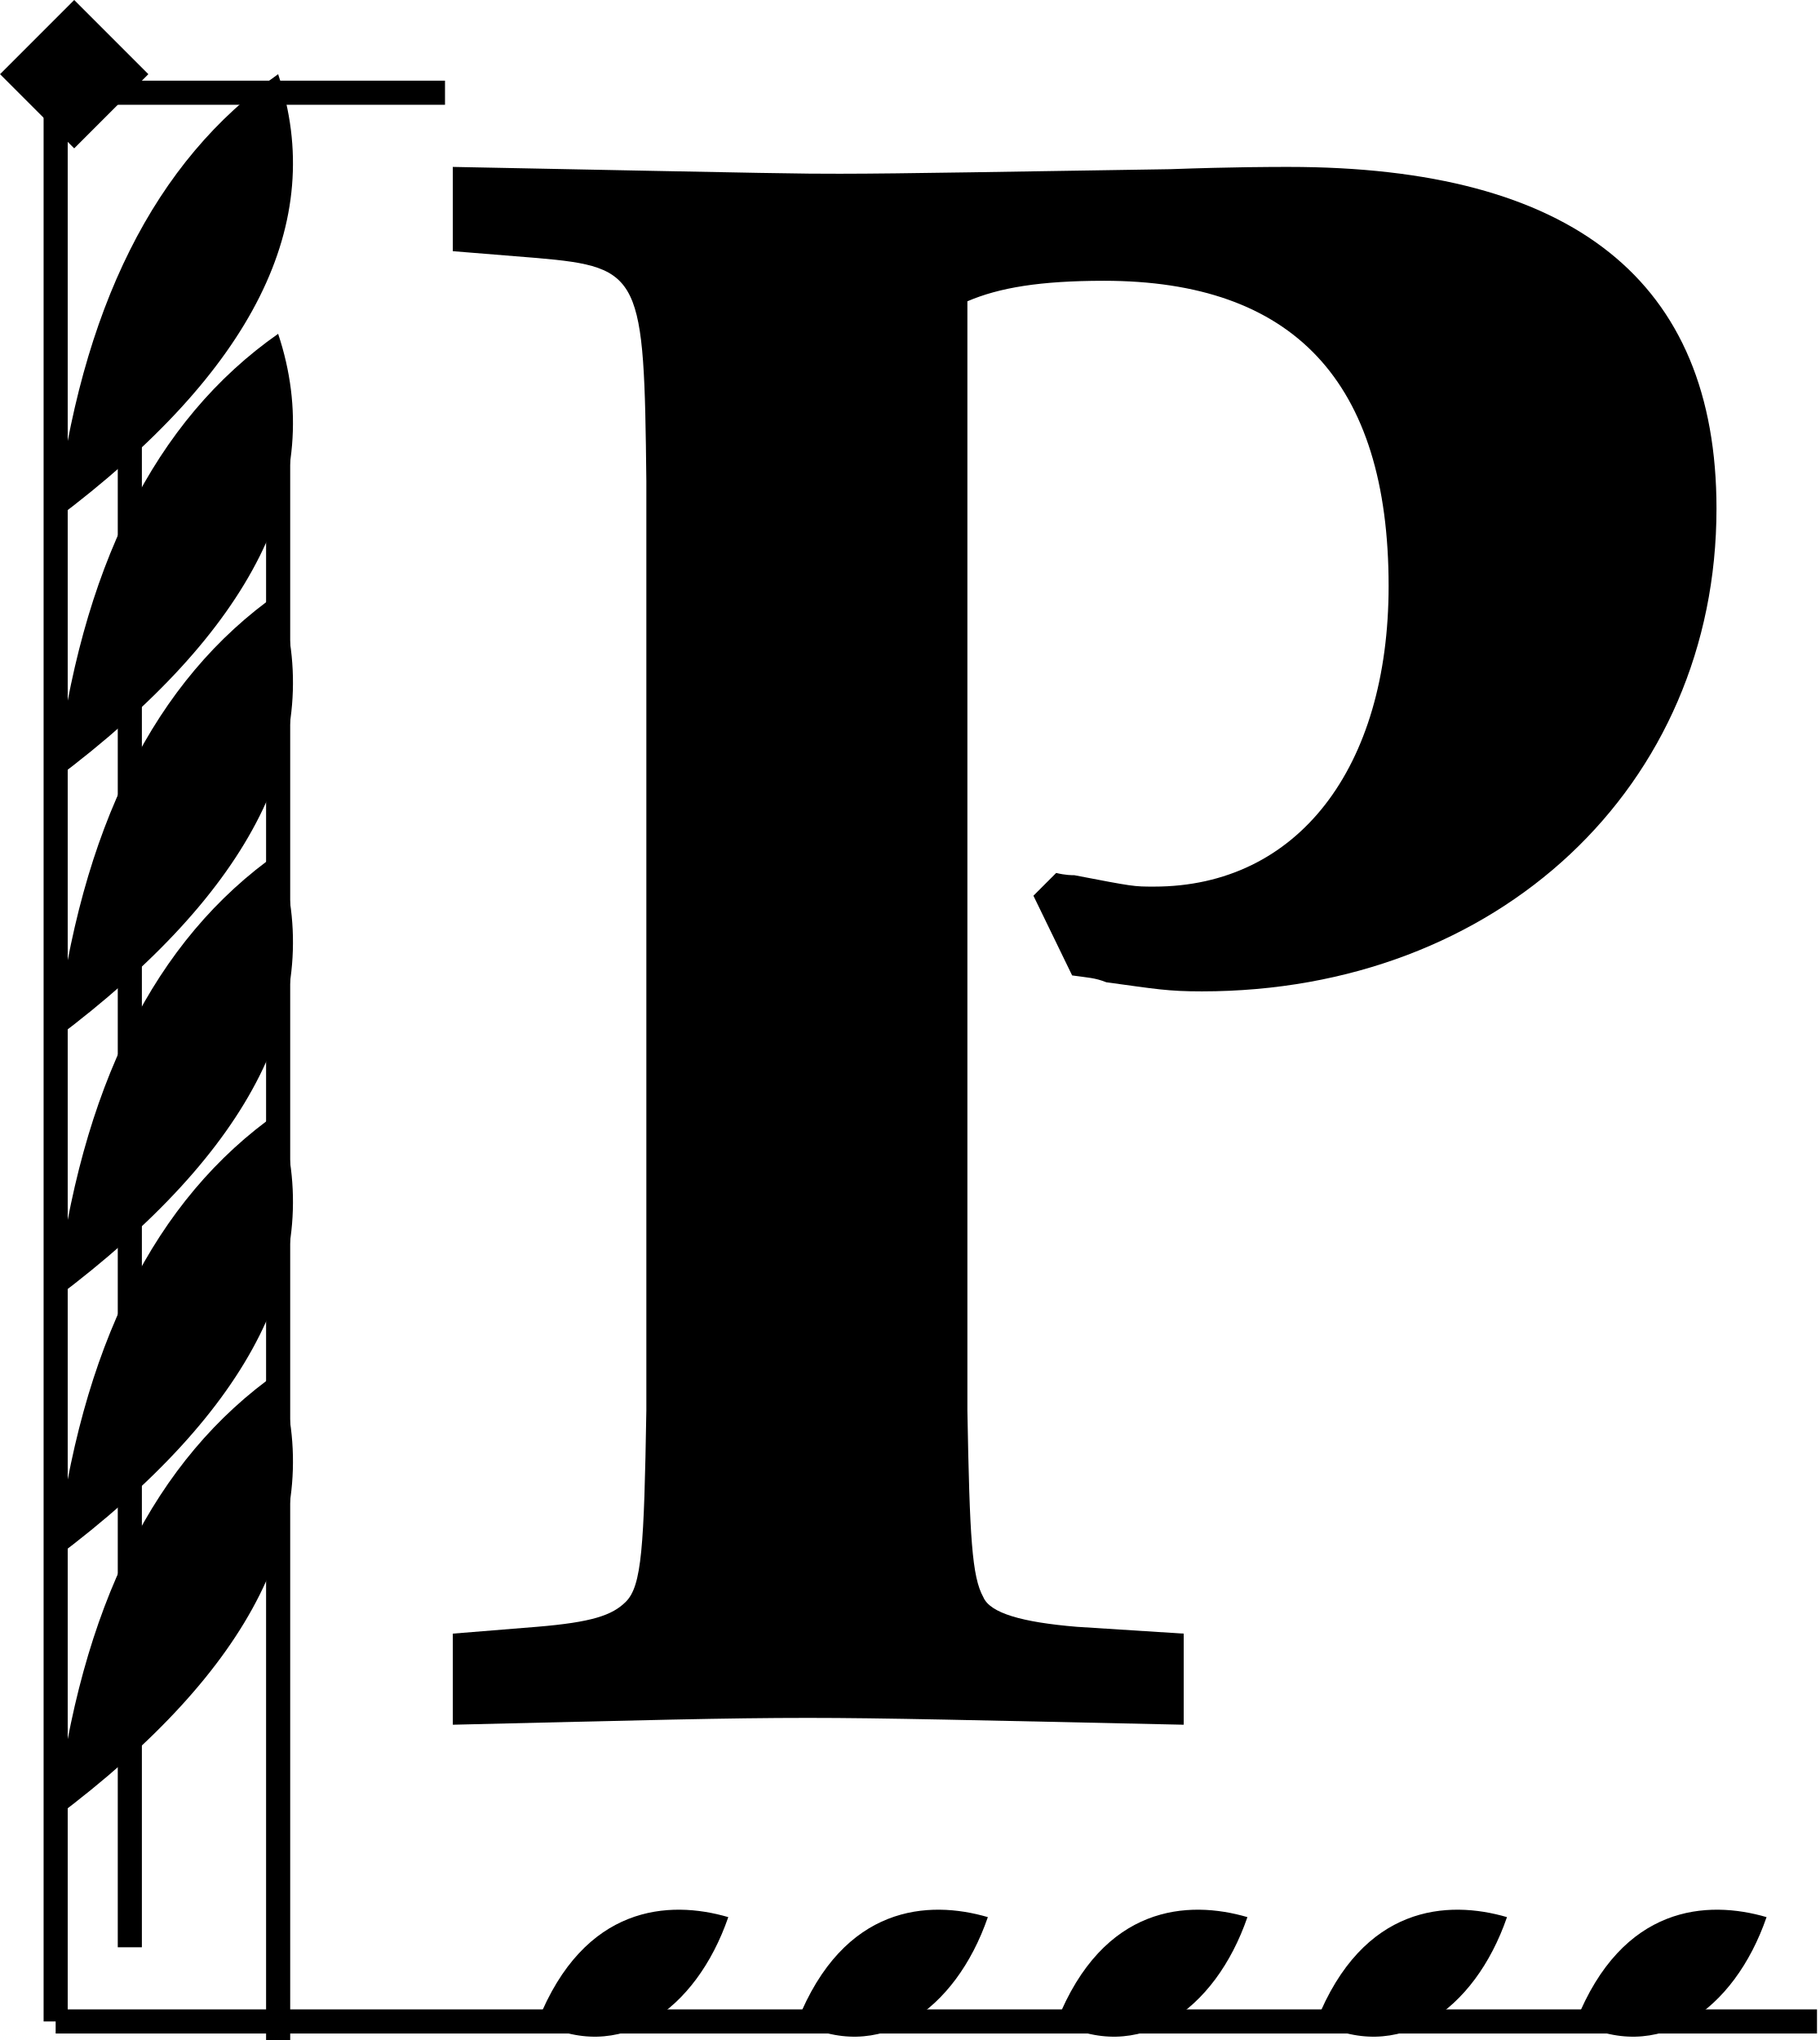
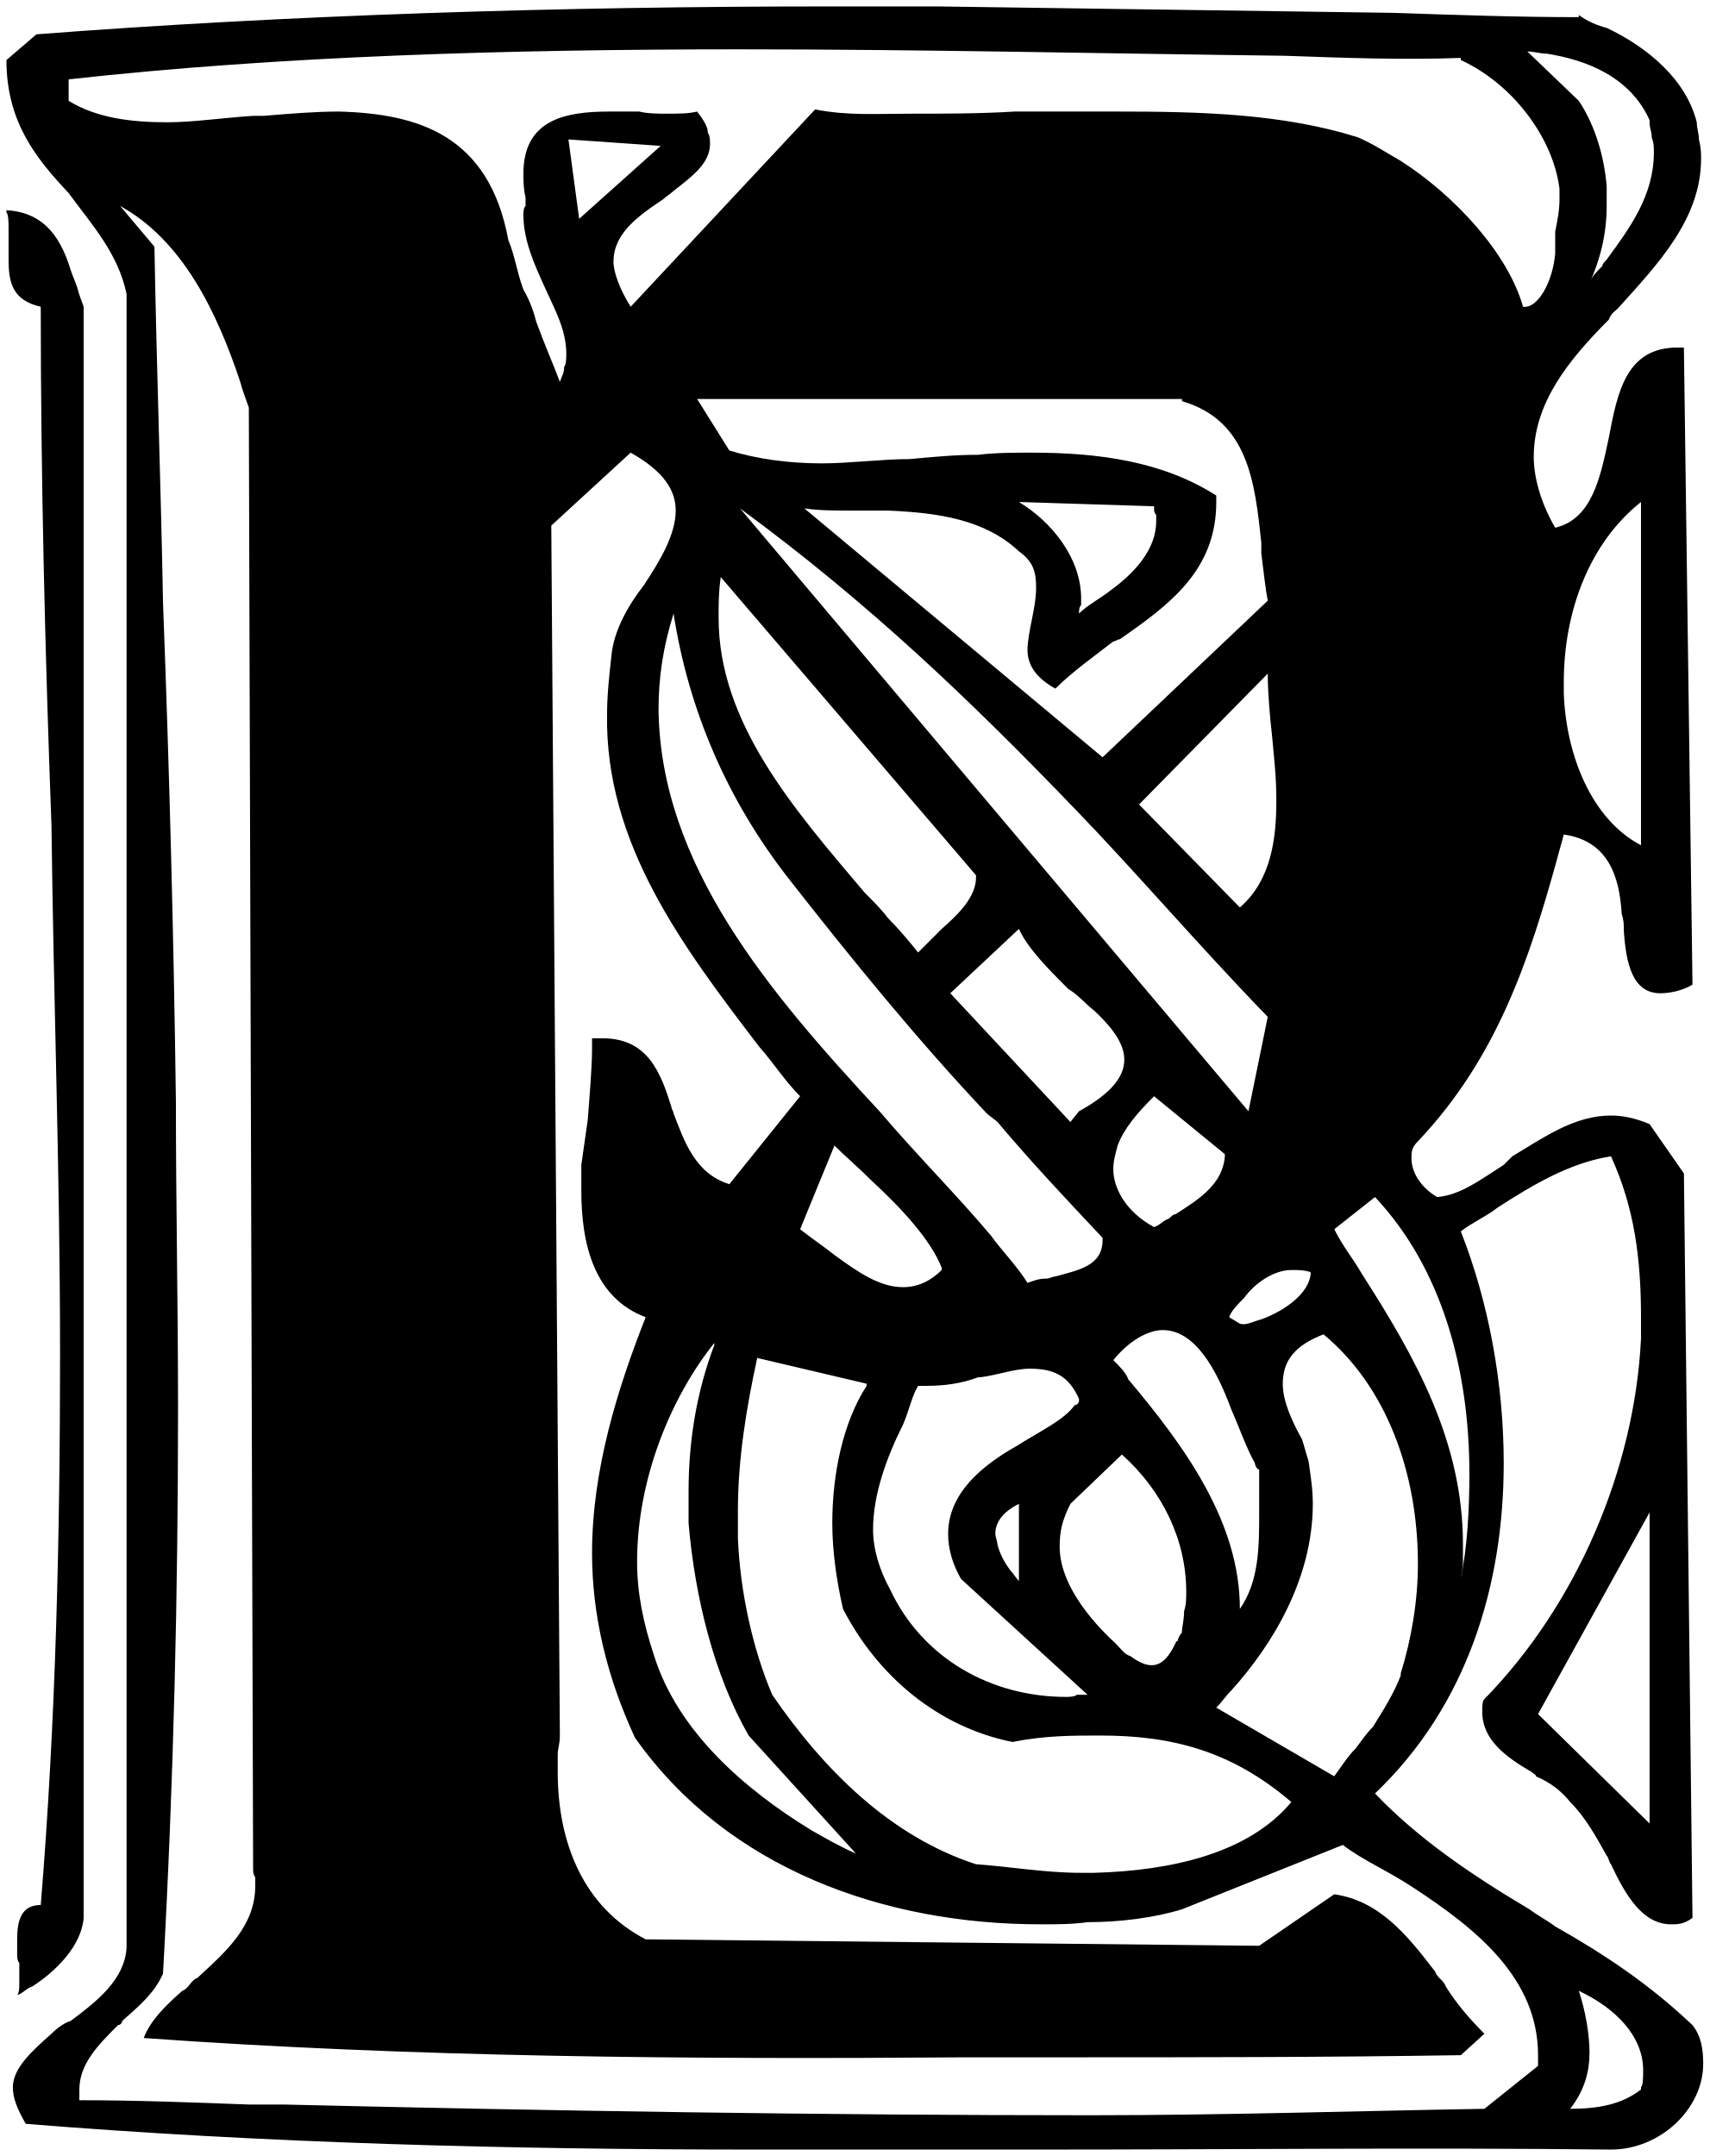
- <svg xmlns="http://www.w3.org/2000/svg" viewBox="1.998 0 98.155 110">
-   <path d="M5 109V5H26 M5 109H100 M9 105V15 M17 110V21" fill="none" stroke="black" stroke-width="1.3" />
-   <path d="M5 28q16 -12 12 -24q-10 7 -12 24Z" />
-   <path d="M5 42q16 -12 12 -24q-10 7 -12 24Z" />
-   <path d="M5 56q16 -12 12 -24q-10 7 -12 24Z" />
-   <path d="M5 70q16 -12 12 -24q-10 7 -12 24Z" />
-   <path d="M5 84q16 -12 12 -24q-10 7 -12 24Z" />
-   <path d="M5 98q16 -12 12 -24q-10 7 -12 24Z" />
-   <path transform="translate(31.00 109.00) rotate(95) scale(0.65)" d="M0 0 C-10 -3 -11 -10 -10 -15 C-2 -13 3 -7 0 0Z" />
-   <path transform="translate(45.00 109.00) rotate(95) scale(0.65)" d="M0 0 C-10 -3 -11 -10 -10 -15 C-2 -13 3 -7 0 0Z" />
-   <path transform="translate(59.00 109.00) rotate(95) scale(0.65)" d="M0 0 C-10 -3 -11 -10 -10 -15 C-2 -13 3 -7 0 0Z" />
-   <path transform="translate(73.00 109.00) rotate(95) scale(0.65)" d="M0 0 C-10 -3 -11 -10 -10 -15 C-2 -13 3 -7 0 0Z" />
-   <path transform="translate(87.00 109.00) rotate(95) scale(0.65)" d="M0 0 C-10 -3 -11 -10 -10 -15 C-2 -13 3 -7 0 0Z" />
-   <path d="M2 4l4 -4l4 4l-4 4Z" />
-   <g transform="translate(21.6316 92.6316) scale(0.122807 -0.122807)">
-     <path d="M39 37V-3C124 -1 159 0 195 0C228 0 267 -1 360 -3V37L313 40C289 42 275 46 272 53C267 62 266 79 265 135V622C279 628 297 631 325 631C408 631 450 587 450 497C450 417 410 365 347 365C338 365 338 365 312 370C311 370 308 370 304 371L294 361L311 326C318 325 321 325 326 323C348 320 353 319 368 319C498 319 594 409 594 531C594 631 531 681 406 681C399 681 382 681 354 680C287 679 236 678 209 678C190 678 190 678 39 681V644L76 641C122 637 123 633 124 543V135C123 75 122 58 115 51C109 45 100 42 76 40Z" />
+ <svg xmlns="http://www.w3.org/2000/svg" viewBox="0 0 796.994 1004.994" role="img">
+   <g transform="translate(-36.003 1001.997) scale(1 -1)">
+     <path d="M772 995V994C744 994 715 995 686 996C617 997 544 998 473 999H422C297 999 170 995 53 986L39 974C39 945 53 928 68 912C79 897 91 884 95 865V94C94 79 81 69 69 60C66 59 63 57 60 54C51 46 42 38 42 29C42 24 44 19 48 12C159 3 273 0 388 0H521C610 0 699 1 787 0C810 0 830 19 830 40C830 47 829 53 825 58C805 77 784 91 761 104C757 107 753 109 749 112C722 128 697 145 677 166C720 207 737 263 737 320C737 357 730 395 717 428C722 432 729 435 734 439C751 450 768 460 787 463C798 439 801 415 801 388V378C798 317 771 254 728 210C727 209 727 207 727 204C727 191 738 183 750 176C751 175 752 175 752 174C759 171 764 167 768 162C775 155 780 146 785 137C786 136 786 134 787 133C794 118 802 105 815 105C818 105 821 105 825 108L821 455L805 478C798 481 792 482 787 482C770 482 756 472 741 463L737 459C726 452 717 445 706 444C699 448 694 455 694 462C694 465 694 467 697 470C734 509 749 555 762 602C763 606 764 609 765 613C786 610 791 593 792 576C793 573 793 571 793 568C794 553 797 539 810 539C814 539 820 540 825 543L821 840H818C794 840 790 819 786 798C782 779 778 760 761 756C754 768 751 780 751 789C751 814 767 834 786 853C787 856 789 857 790 858C809 879 829 900 829 928C829 931 829 933 828 937C828 940 827 942 827 945C822 965 804 980 785 989C781 990 776 992 772 995ZM152 812 154 131C154 130 154 128 155 127V123C155 104 141 92 128 80C125 79 124 75 121 74C113 67 106 60 103 52C228 43 357 42 486 43H529C592 43 654 43 717 44L728 54C721 61 715 68 710 76C709 79 706 80 705 83C692 100 679 116 658 119L623 95L337 98C308 113 296 143 296 176V184C296 187 297 189 297 193L293 757L330 791C346 782 351 773 351 764C351 753 344 741 336 729C329 720 322 708 321 696C320 687 319 678 319 669C318 609 354 561 390 514C397 506 402 498 409 491L376 450C360 455 355 470 350 483C350 484 349 485 349 486C344 502 338 518 317 518H312V516V513C312 505 311 493 310 480L307 459V447C307 422 313 397 337 388C324 355 312 317 312 278C312 249 319 220 332 192C375 131 448 105 521 105C529 105 536 105 543 106C558 106 574 108 587 112L662 142C671 135 683 130 695 122C724 103 753 80 753 44V39L728 19C668 18 607 16 544 16C421 16 295 18 168 21H152C125 22 100 23 73 23V26V28C73 40 82 49 91 58C92 58 93 59 93 60C101 67 108 73 112 82C117 173 119 259 119 346C119 394 118 441 118 489C117 565 115 642 112 721C111 776 109 830 108 887L92 906C121 890 137 857 148 824C149 820 151 815 152 812ZM801 29V28C792 21 781 19 768 19C775 28 777 37 777 45C777 54 775 65 772 74C789 66 802 53 802 37C802 34 802 30 801 29ZM440 357V356C429 339 424 315 424 292C424 279 426 265 429 252C445 221 473 197 508 190C523 193 536 193 549 193C582 193 610 186 638 162C618 138 582 130 546 129H540C523 129 506 132 491 133C451 146 420 177 396 212C387 233 381 260 380 285V298C380 322 384 346 389 369ZM369 376V375C361 354 357 331 357 307V292C360 257 369 221 385 193L435 138C428 141 421 145 414 149C383 168 352 195 341 230C336 245 333 259 333 274C333 313 349 351 369 376ZM753 203 805 297V152ZM689 222V221C686 213 681 205 676 197C673 194 671 191 668 187C664 183 661 178 658 174L603 206C606 209 607 211 610 214C629 235 648 266 648 301C648 308 647 314 646 321C645 324 644 328 643 331C638 340 634 349 634 357C634 368 640 375 653 380C682 356 697 316 697 273C697 256 694 238 689 222ZM539 350V349C539 348 538 347 537 347C532 340 521 335 510 328C494 319 478 306 478 287C478 280 480 273 484 266L543 212H538C537 211 534 211 533 211C498 211 466 229 451 261C446 270 443 280 443 289C443 305 449 322 457 338C460 345 461 351 464 356H468C476 356 484 357 492 360H493C501 361 509 364 516 364C527 364 534 361 539 350ZM587 242V241C586 240 585 238 585 237C584 237 584 236 584 236C580 228 575 221 563 230C560 231 559 233 556 236C544 247 530 264 530 281C530 288 531 293 535 301L559 324C578 307 589 284 589 260C589 257 589 254 588 251C588 247 587 243 587 242ZM623 317V316V305V297C623 281 623 265 614 252C614 292 589 327 562 359C561 362 558 365 555 368C564 379 573 382 578 382C593 382 603 364 610 345C614 336 617 327 621 320C621 319 622 317 623 317ZM511 266V265C510 266 508 269 507 270C504 274 502 278 501 282C501 283 500 286 500 287C500 292 503 297 511 301ZM717 266V265C717 268 718 270 718 274V282C718 330 696 369 671 408C667 415 662 421 658 429L677 444C708 411 721 364 721 315C721 298 720 281 717 266ZM647 409V408C646 399 635 391 624 387C620 386 617 384 614 385L609 388C610 391 613 394 616 397C621 404 630 410 638 410C641 410 644 410 647 409ZM475 411V410C470 405 464 402 457 402C446 402 436 409 425 417C420 421 414 425 409 429L425 468C430 463 436 458 443 451C456 439 470 424 475 411ZM550 425V424C550 412 539 410 528 407C527 407 525 406 524 406C520 406 518 405 515 404C510 412 503 419 498 426C482 445 463 464 446 484C394 540 344 599 343 671C343 686 345 700 350 716C357 671 375 629 404 592C433 555 463 518 496 483C497 482 500 480 501 479C517 460 534 442 550 425ZM607 464V463C606 450 595 443 584 436C583 436 582 435 581 434C578 433 577 431 574 430C561 437 555 448 555 457C555 461 556 464 557 468C560 476 566 483 574 491ZM539 484 535 479 479 539 511 569C515 560 525 550 534 541C539 538 542 534 546 531C562 516 570 501 539 484ZM627 528 618 484 381 765C441 721 489 675 538 624C566 595 595 561 627 528ZM491 594V593C491 584 483 576 475 569L472 566L464 558C460 563 455 569 450 574C447 578 443 582 439 586C406 625 371 665 371 714C371 721 371 726 372 733ZM614 579 567 627 627 688C627 679 628 668 629 659C630 648 631 640 631 629C631 612 629 592 614 579ZM801 609V608C778 620 766 650 765 679V684C765 717 777 749 801 768ZM587 816V815C618 806 621 777 624 749V744C625 736 626 727 627 722L550 649L411 765C418 764 425 764 432 764H450C473 763 495 760 511 745C518 740 519 735 519 728C519 723 518 718 517 713C516 708 515 703 515 699C515 692 519 686 528 681C536 689 546 696 555 703C556 703 557 704 558 704C581 720 603 736 603 768V771C578 787 548 791 517 791C509 791 500 791 492 790C481 790 471 789 460 788C447 788 432 786 419 786C404 786 389 788 376 792L361 816ZM574 766V765C574 764 574 763 575 762V759C575 746 565 735 554 727C549 723 543 720 539 716C539 717 539 719 540 720V723C540 742 526 759 511 768ZM717 975V974C741 963 760 938 763 914V909C763 904 762 899 761 894V892V890V884C760 871 753 858 746 859C739 884 714 911 689 927C682 931 676 935 669 938C634 949 596 950 557 950H509C493 949 476 949 460 949C445 949 431 948 416 951L330 859C325 867 322 875 322 880C322 893 333 901 345 909C346 910 349 912 350 913C359 920 367 926 367 935C367 936 367 939 366 940C366 943 364 946 361 950C357 949 352 949 347 949C343 949 338 949 334 950H320C299 950 280 946 280 921C280 918 280 914 281 910V906C280 905 280 903 280 902C280 890 285 879 290 868C295 857 300 848 300 837C300 836 300 832 299 831C299 828 298 827 297 824C294 832 290 841 286 852C285 856 283 862 280 867C277 875 276 883 273 890C264 939 231 949 194 950C183 950 171 949 159 948H154C139 947 126 945 114 945C97 945 81 947 68 955V965C167 976 274 979 381 979C466 979 552 977 635 976C663 975 690 974 717 975ZM805 946V945C805 942 806 941 806 938C807 935 807 934 807 931C807 911 796 896 785 881C784 880 783 879 783 878C780 875 778 873 777 870C782 881 785 893 785 906V915C784 928 780 943 772 955L748 978C751 978 754 977 757 977C776 974 796 966 805 946ZM306 900 301 937 344 934ZM39 904V903C40 902 40 898 40 895V881C40 870 42 862 55 859C55 779 57 698 60 617C61 534 64 454 64 371C64 286 62 199 55 114C46 114 44 107 44 98V91C44 90 44 88 45 87V77C45 76 45 73 44 72C47 73 48 75 51 76C62 83 74 95 75 108V859C74 862 73 864 72 868C71 871 70 873 69 876C65 889 58 903 39 904Z" />
  </g>
</svg>
